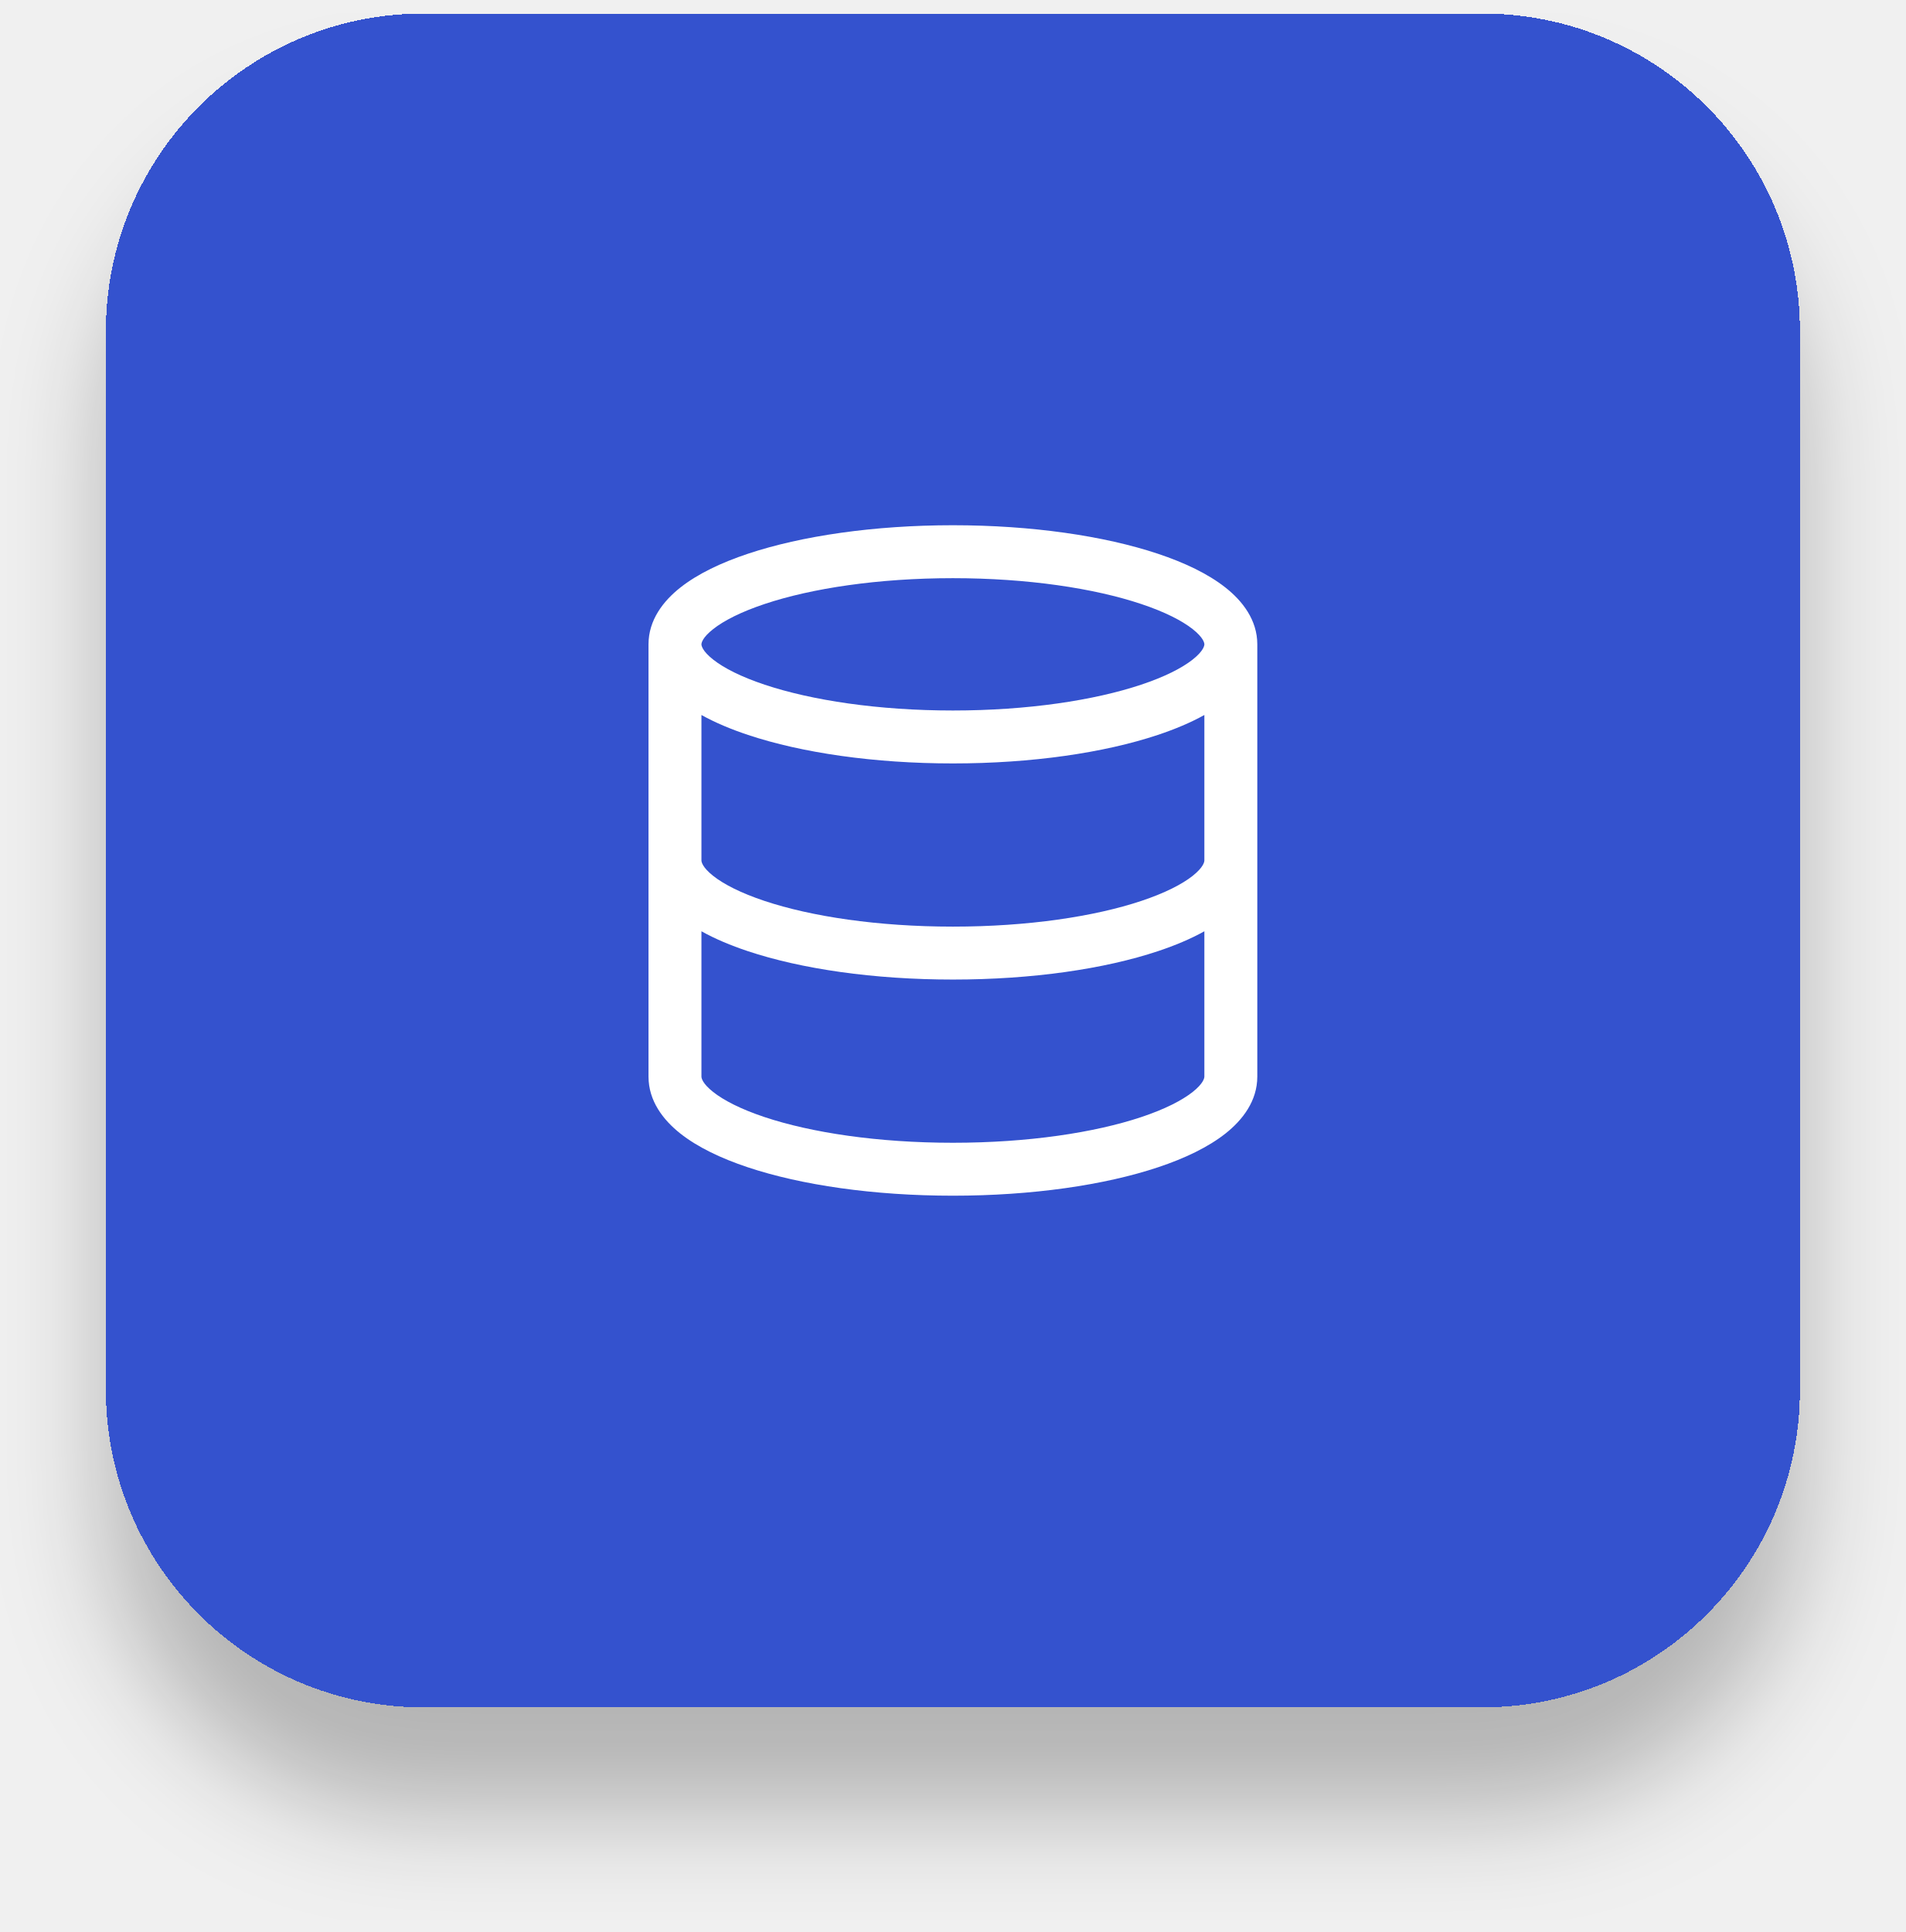
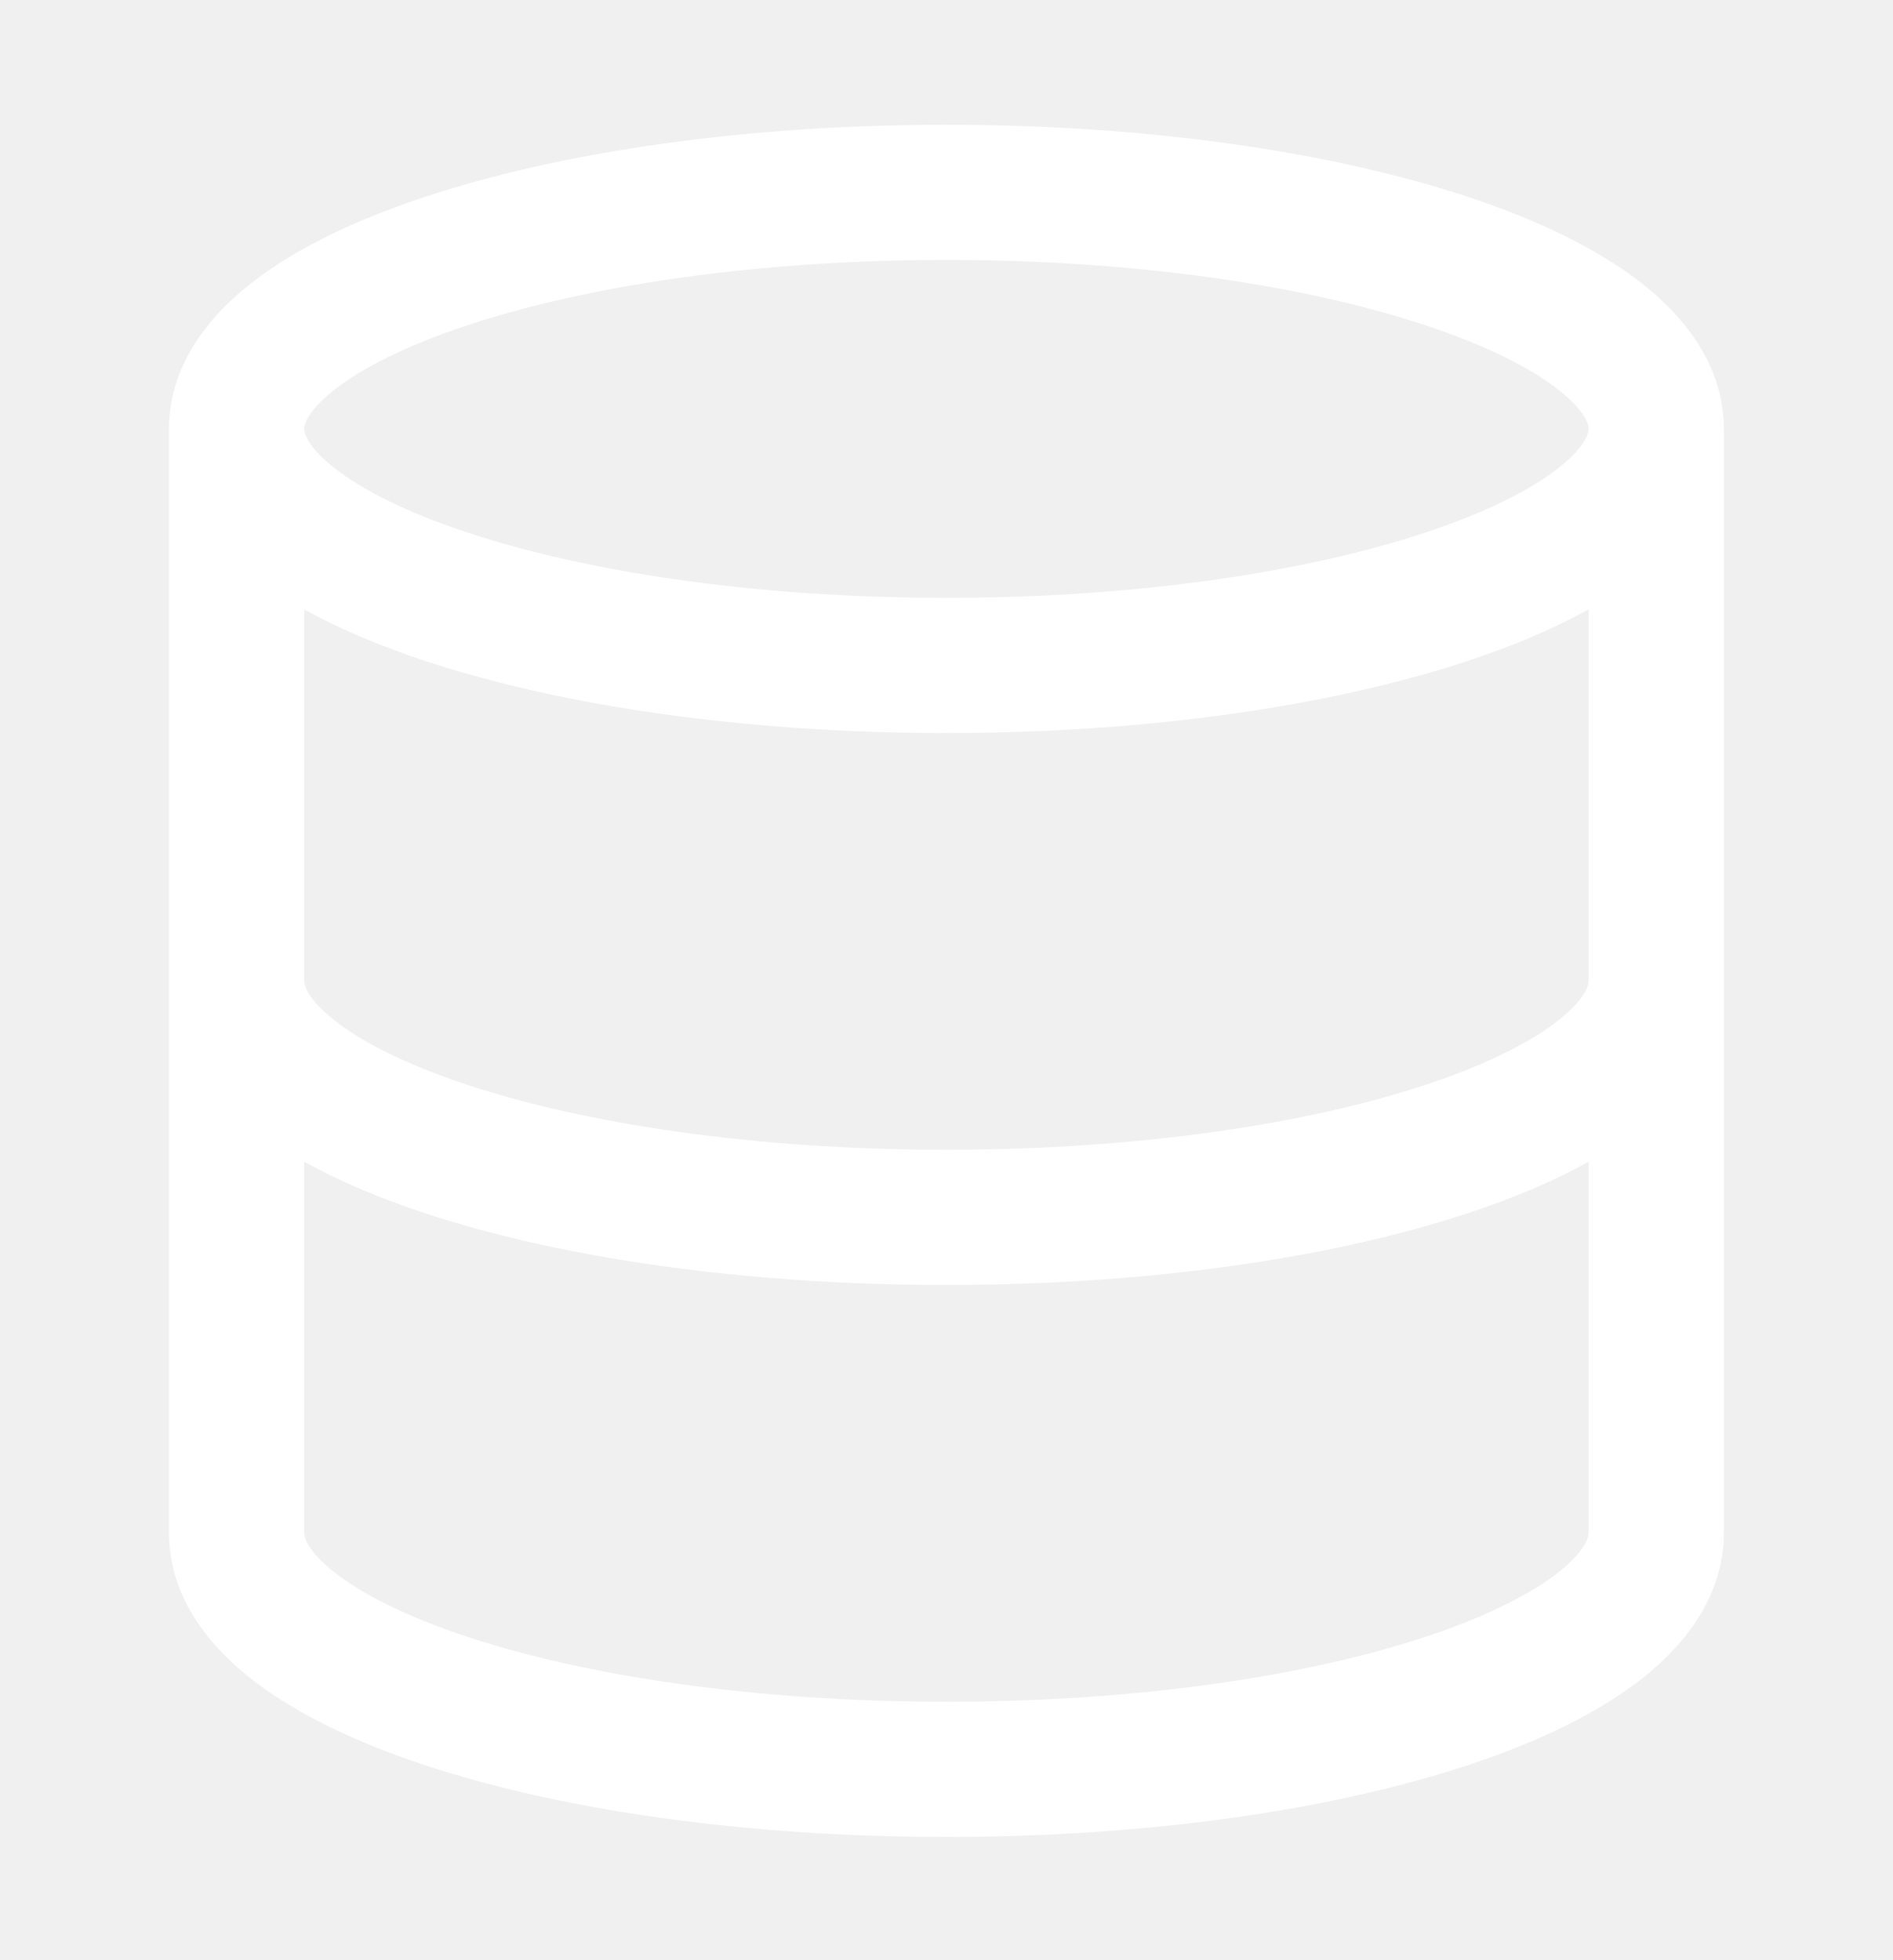
- <svg xmlns="http://www.w3.org/2000/svg" width="72" height="73" viewBox="0 0 72 73" fill="none">
-   <g filter="url(#filter0_d_342_386)">
-     <rect x="4" y="0.512" width="64" height="64" rx="12" fill="#3452CE" shape-rendering="crispEdges" />
-     <path fill-rule="evenodd" clip-rule="evenodd" d="M26.944 23.769C26.527 24.098 26.5 24.3 26.5 24.346C26.5 24.391 26.527 24.594 26.944 24.923C27.35 25.243 28 25.575 28.892 25.872C30.665 26.463 33.178 26.846 36 26.846C38.822 26.846 41.335 26.463 43.108 25.872C44 25.575 44.65 25.243 45.056 24.923C45.473 24.594 45.5 24.391 45.5 24.346C45.5 24.3 45.473 24.098 45.056 23.769C44.65 23.449 44 23.117 43.108 22.82C41.335 22.228 38.822 21.846 36 21.846C33.178 21.846 30.665 22.228 28.892 22.82C28 23.117 27.35 23.449 26.944 23.769ZM45.5 27.016C44.982 27.304 44.386 27.554 43.741 27.769C41.714 28.445 38.977 28.846 36 28.846C33.023 28.846 30.286 28.445 28.259 27.769C27.614 27.554 27.018 27.304 26.5 27.016V32.512C26.5 32.562 26.529 32.765 26.941 33.093C27.344 33.412 27.99 33.743 28.879 34.04C30.647 34.63 33.16 35.012 36 35.012C38.84 35.012 41.353 34.63 43.121 34.04C44.01 33.743 44.656 33.412 45.059 33.093C45.471 32.765 45.5 32.562 45.5 32.512V27.016ZM47.5 32.512V24.346C47.5 23.425 46.939 22.706 46.294 22.198C45.637 21.68 44.749 21.258 43.741 20.922C41.714 20.247 38.977 19.846 36 19.846C33.023 19.846 30.286 20.247 28.259 20.922C27.251 21.258 26.363 21.68 25.706 22.198C25.061 22.706 24.5 23.425 24.5 24.346V32.512V40.679C24.5 41.598 25.055 42.316 25.699 42.827C26.354 43.345 27.239 43.768 28.246 44.104C30.269 44.779 33.007 45.179 36 45.179C38.993 45.179 41.731 44.779 43.754 44.104C44.761 43.768 45.646 43.345 46.301 42.827C46.945 42.316 47.5 41.598 47.5 40.679V32.512ZM45.5 35.188C44.986 35.475 44.395 35.723 43.754 35.937C41.731 36.613 38.993 37.012 36 37.012C33.007 37.012 30.269 36.613 28.246 35.937C27.605 35.723 27.014 35.475 26.5 35.188V40.679C26.5 40.729 26.529 40.932 26.941 41.259C27.344 41.578 27.99 41.91 28.879 42.207C30.647 42.797 33.16 43.179 36 43.179C38.84 43.179 41.353 42.797 43.121 42.207C44.01 41.91 44.656 41.578 45.059 41.259C45.471 40.932 45.5 40.729 45.5 40.679V35.188Z" fill="white" />
-   </g>
-   <defs>
-     <filter id="filter0_d_342_386" x="0" y="0.512" width="72" height="72" filterUnits="userSpaceOnUse" color-interpolation-filters="sRGB">
-       <feFlood flood-opacity="0" result="BackgroundImageFix" />
-       <feColorMatrix in="SourceAlpha" type="matrix" values="0 0 0 0 0 0 0 0 0 0 0 0 0 0 0 0 0 0 127 0" result="hardAlpha" />
-       <feOffset dy="4" />
-       <feGaussianBlur stdDeviation="2" />
-       <feComposite in2="hardAlpha" operator="out" />
-       <feColorMatrix type="matrix" values="0 0 0 0 0 0 0 0 0 0 0 0 0 0 0 0 0 0 0.25 0" />
-       <feBlend mode="normal" in2="BackgroundImageFix" result="effect1_dropShadow_342_386" />
-       <feBlend mode="normal" in="SourceGraphic" in2="effect1_dropShadow_342_386" result="shape" />
-     </filter>
-   </defs>
+ <svg xmlns="http://www.w3.org/2000/svg" width="28" height="29" viewBox="0 0 28 29" fill="none">
+   <path fill-rule="evenodd" clip-rule="evenodd" d="M4.944 5.769C4.527 6.098 4.5 6.3 4.5 6.346C4.5 6.391 4.527 6.594 4.944 6.923C5.35 7.243 6 7.575 6.892 7.872C8.665 8.463 11.178 8.846 14 8.846C16.822 8.846 19.335 8.463 21.108 7.872C22 7.575 22.65 7.243 23.056 6.923C23.473 6.594 23.5 6.391 23.5 6.346C23.5 6.3 23.473 6.098 23.056 5.769C22.65 5.449 22 5.117 21.108 4.82C19.335 4.228 16.822 3.846 14 3.846C11.178 3.846 8.665 4.228 6.892 4.82C6 5.117 5.35 5.449 4.944 5.769ZM23.5 9.016C22.982 9.304 22.386 9.554 21.741 9.769C19.714 10.445 16.977 10.846 14 10.846C11.023 10.846 8.286 10.445 6.259 9.769C5.614 9.554 5.018 9.304 4.5 9.016V14.512C4.5 14.562 4.528 14.765 4.941 15.092C5.344 15.412 5.99 15.743 6.879 16.04C8.647 16.63 11.16 17.012 14 17.012C16.84 17.012 19.353 16.63 21.121 16.04C22.01 15.743 22.656 15.412 23.059 15.092C23.471 14.765 23.5 14.562 23.5 14.512V9.016ZM25.5 14.512V6.346C25.5 5.425 24.939 4.706 24.294 4.198C23.637 3.68 22.749 3.258 21.741 2.922C19.714 2.246 16.977 1.846 14 1.846C11.023 1.846 8.286 2.246 6.259 2.922C5.251 3.258 4.363 3.68 3.706 4.198C3.061 4.706 2.5 5.425 2.5 6.346V14.512V22.679C2.5 23.598 3.055 24.316 3.699 24.827C4.354 25.345 5.239 25.768 6.246 26.104C8.269 26.779 11.007 27.179 14 27.179C16.993 27.179 19.731 26.779 21.754 26.104C22.761 25.768 23.646 25.345 24.301 24.827C24.945 24.316 25.5 23.598 25.5 22.679V14.512ZM23.5 17.188C22.986 17.475 22.395 17.723 21.754 17.937C19.731 18.613 16.993 19.012 14 19.012C11.007 19.012 8.269 18.613 6.246 17.937C5.605 17.723 5.014 17.475 4.5 17.188V22.679C4.5 22.729 4.528 22.932 4.941 23.259C5.344 23.578 5.99 23.91 6.879 24.207C8.647 24.797 11.16 25.179 14 25.179C16.84 25.179 19.353 24.797 21.121 24.207C22.01 23.91 22.656 23.578 23.059 23.259C23.471 22.932 23.5 22.729 23.5 22.679V17.188Z" fill="white" />
</svg>
